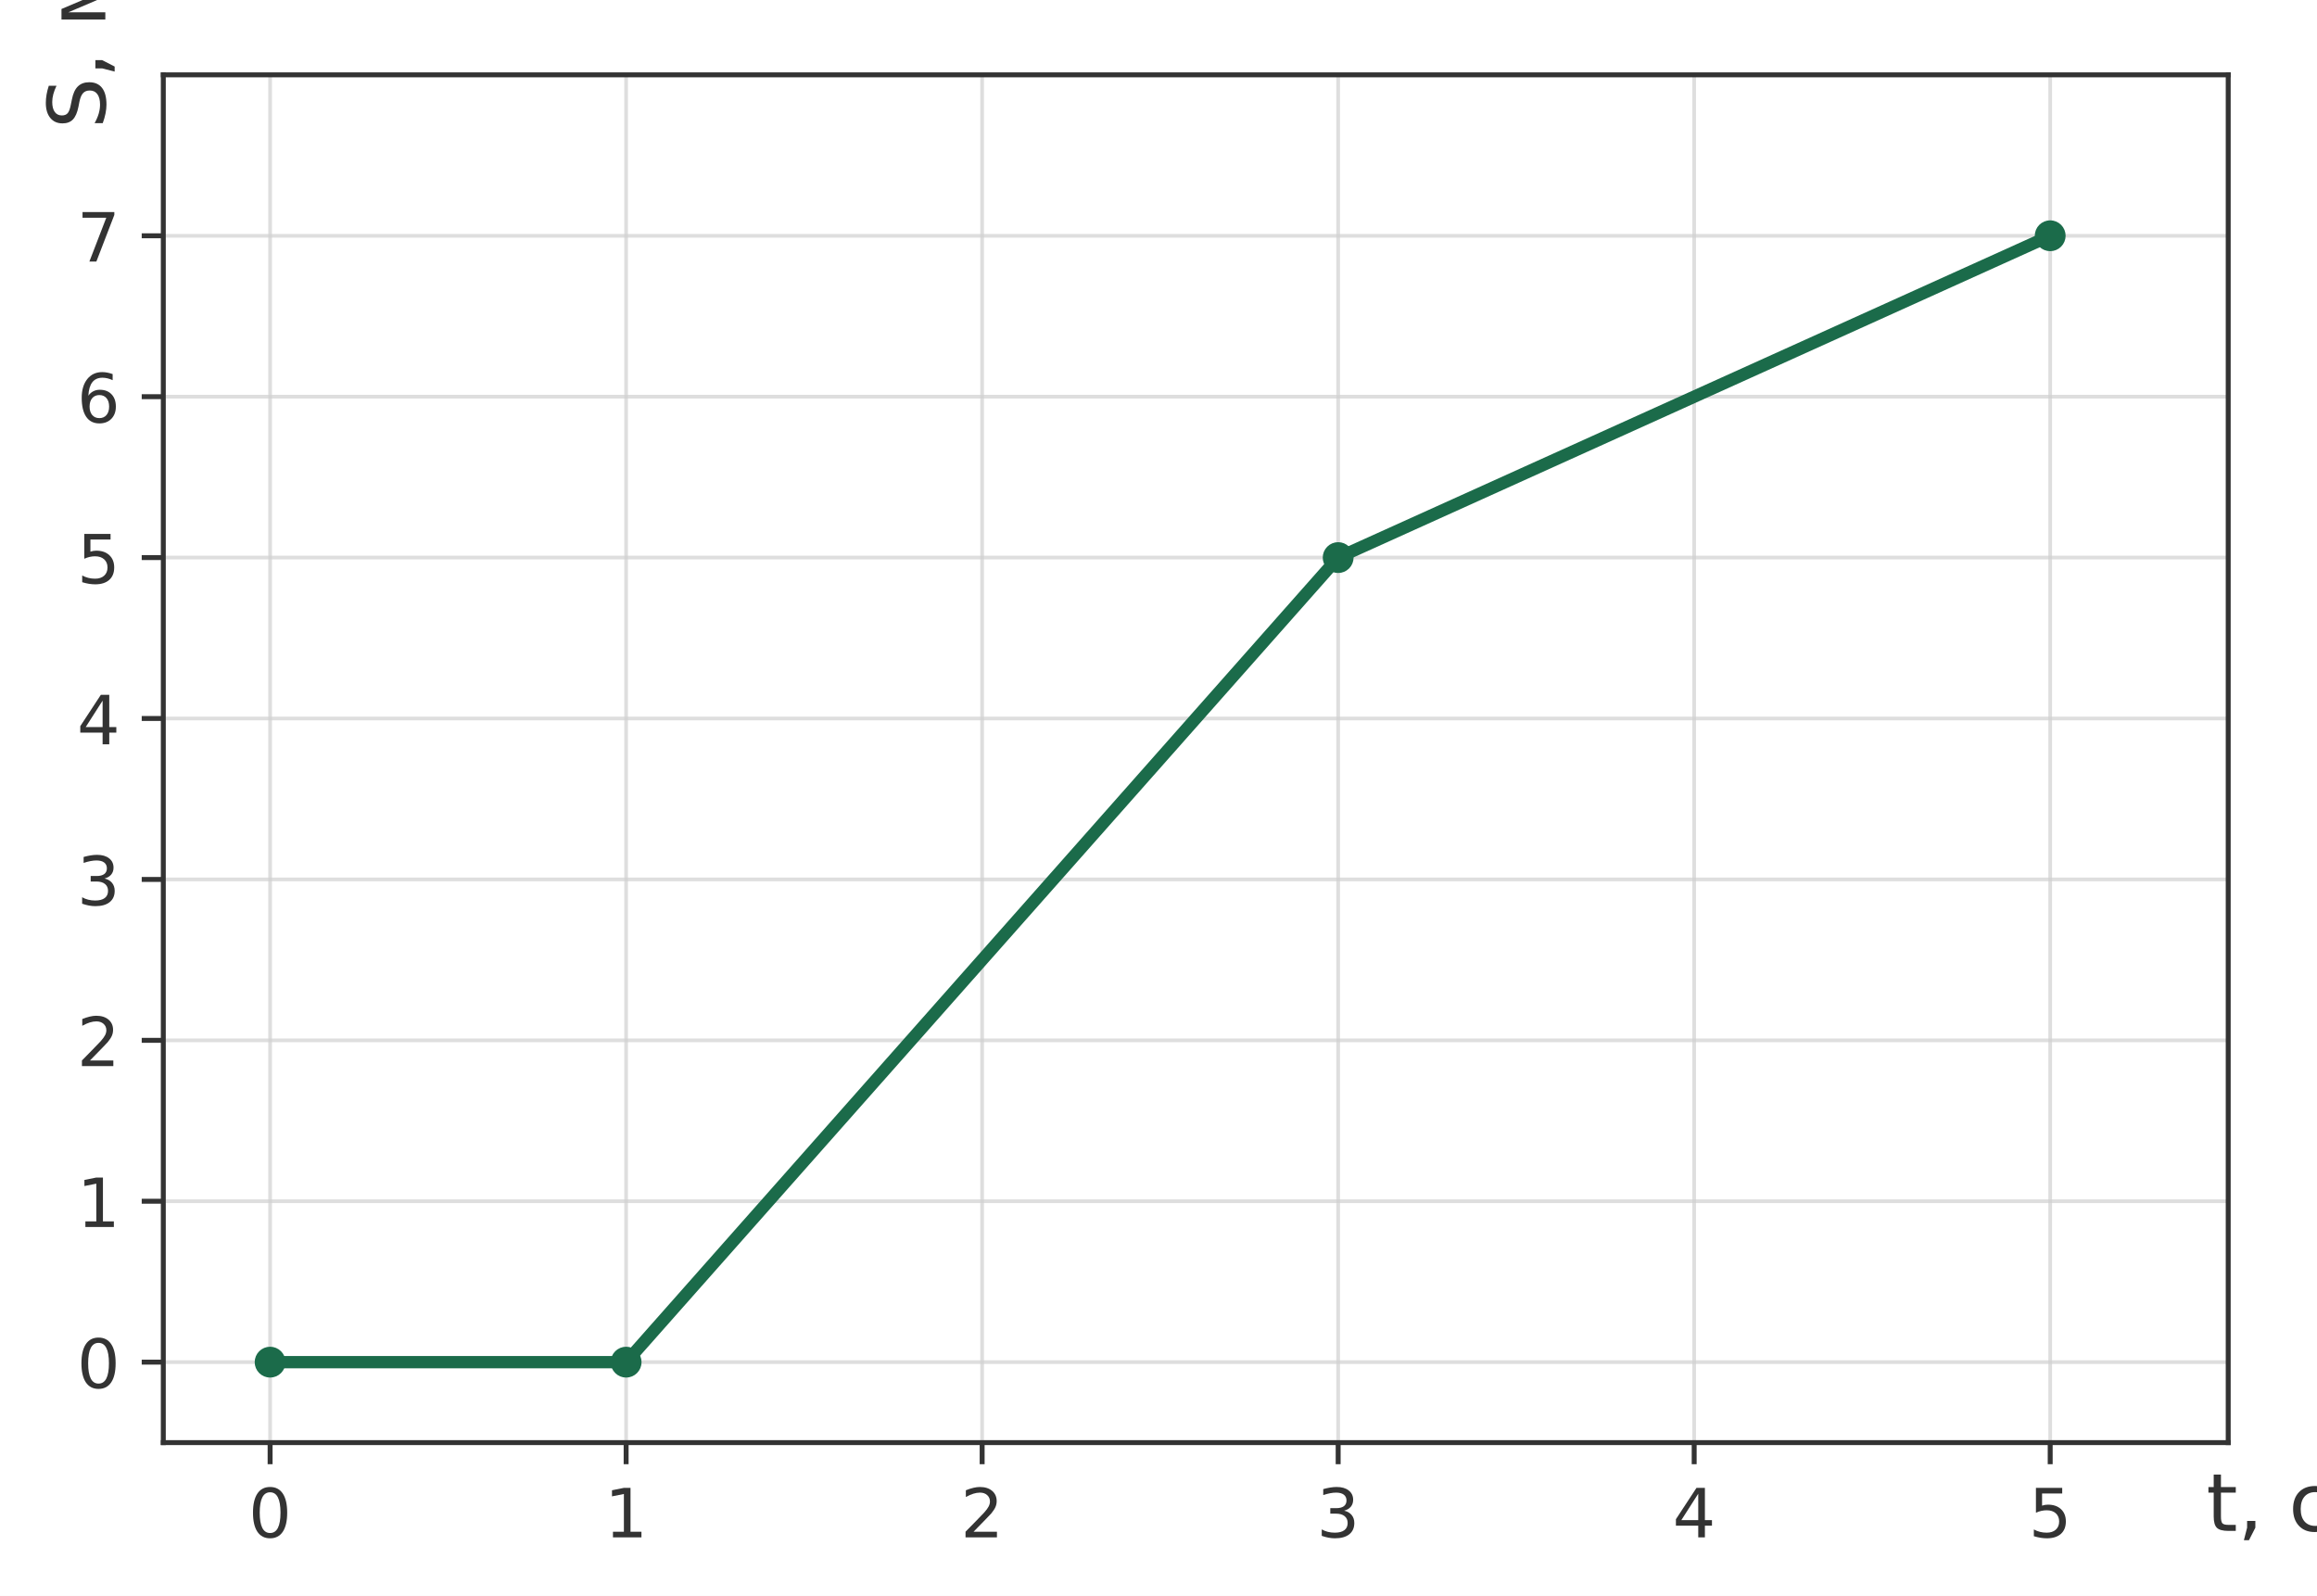
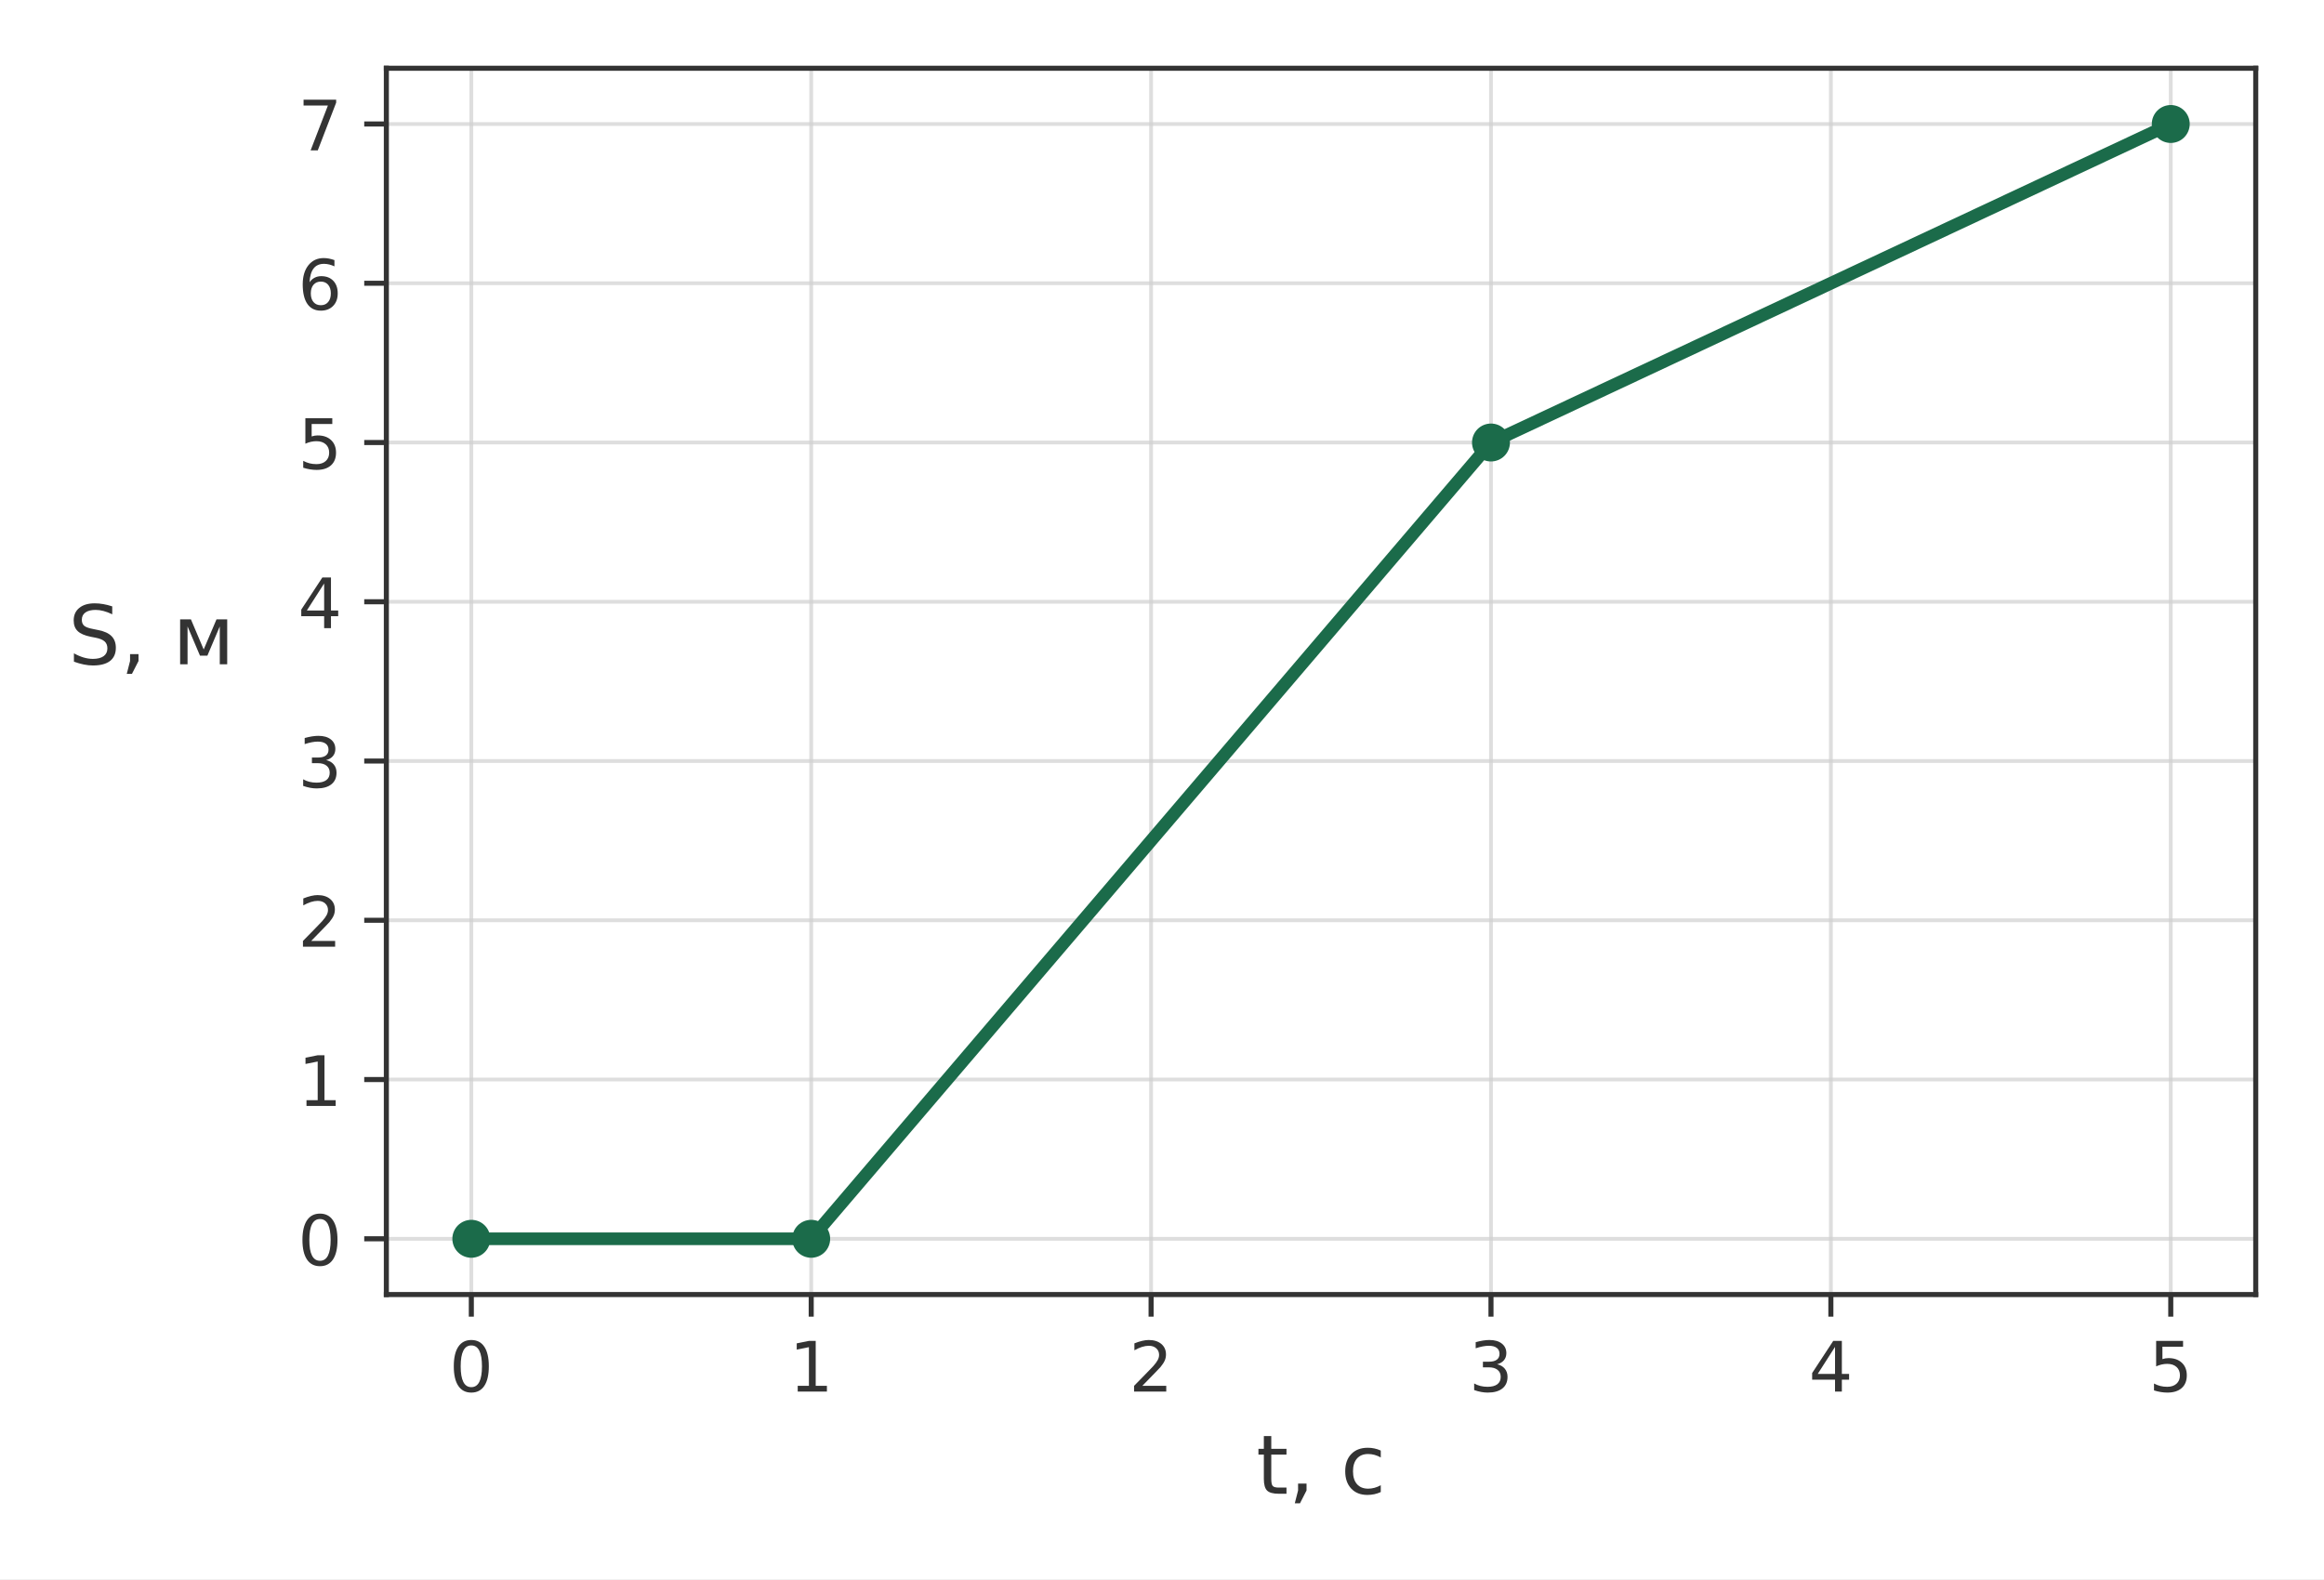
- <svg xmlns="http://www.w3.org/2000/svg" xmlns:xlink="http://www.w3.org/1999/xlink" width="375.674pt" height="258.741pt" viewBox="0 0 375.674 258.741" version="1.1">
+ <svg xmlns="http://www.w3.org/2000/svg" xmlns:xlink="http://www.w3.org/1999/xlink" width="367.662pt" height="249.868pt" viewBox="0 0 367.662 249.868" version="1.1">
  <defs>
    <style type="text/css">*{stroke-linejoin: round; stroke-linecap: butt}</style>
  </defs>
  <g id="figure_1">
    <g id="patch_1">
-       <path d="M 0 258.741  L 375.674 258.741  L 375.674 0  L 0 0  z " style="fill: #ffffff" />
+       <path d="M 0 249.868  L 367.662 249.868  L 367.662 -0  L 0 -0  z " style="fill: #ffffff" />
    </g>
    <g id="axes_1">
      <g id="patch_2">
-         <path d="M 26.478 233.895  L 361.278 233.895  L 361.278 12.135  L 26.478 12.135  z " style="fill: #ffffff" />
+         <path d="M 61.122 204.84  L 356.862 204.84  L 356.862 10.8  L 61.122 10.8  z " style="fill: #ffffff" />
      </g>
      <g id="matplotlib.axis_1">
        <g id="xtick_1">
          <g id="line2d_1">
-             <path d="M 43.795 233.895  L 43.795 12.135  " clip-path="url(#pd9bfa73a1b)" style="fill: none; stroke: #d0d0d0; stroke-opacity: 0.7; stroke-width: 0.6; stroke-linecap: square" />
+             <path d="M 74.564 204.84  L 74.564 10.8  " clip-path="url(#paf68d84c91)" style="fill: none; stroke: #d0d0d0; stroke-opacity: 0.7; stroke-width: 0.6; stroke-linecap: square" />
          </g>
          <g id="line2d_2">
            <defs>
-               <path id="m43df1d3a3f" d="M 0 0  L 0 3.5  " style="stroke: #333333; stroke-width: 0.8" />
+               <path id="m3b090c8352" d="M 0 0  L 0 3.5  " style="stroke: #333333; stroke-width: 0.8" />
            </defs>
            <g>
-               <use xlink:href="#m43df1d3a3f" x="43.795" y="233.895" style="fill: #333333; stroke: #333333; stroke-width: 0.8" />
+               <use xlink:href="#m3b090c8352" x="74.564" y="204.84" style="fill: #333333; stroke: #333333; stroke-width: 0.8" />
            </g>
          </g>
          <g id="text_1">
-             <g style="fill: #333333" transform="translate(40.29543 249.2535) scale(0.11 -0.11)">
+             <g style="fill: #333333" transform="translate(71.06507 220.1983) scale(0.11 -0.11)">
              <defs>
                <path id="DejaVuSans-30" d="M 2034 4250  Q 1547 4250 1301 3770  Q 1056 3291 1056 2328  Q 1056 1369 1301 889  Q 1547 409 2034 409  Q 2525 409 2770 889  Q 3016 1369 3016 2328  Q 3016 3291 2770 3770  Q 2525 4250 2034 4250  z M 2034 4750  Q 2819 4750 3233 4129  Q 3647 3509 3647 2328  Q 3647 1150 3233 529  Q 2819 -91 2034 -91  Q 1250 -91 836 529  Q 422 1150 422 2328  Q 422 3509 836 4129  Q 1250 4750 2034 4750  z " transform="scale(0.015625)" />
              </defs>
              <use xlink:href="#DejaVuSans-30" />
            </g>
          </g>
        </g>
        <g id="xtick_2">
          <g id="line2d_3">
-             <path d="M 101.519 233.895  L 101.519 12.135  " clip-path="url(#pd9bfa73a1b)" style="fill: none; stroke: #d0d0d0; stroke-opacity: 0.7; stroke-width: 0.6; stroke-linecap: square" />
+             <path d="M 128.335 204.84  L 128.335 10.8  " clip-path="url(#paf68d84c91)" style="fill: none; stroke: #d0d0d0; stroke-opacity: 0.7; stroke-width: 0.6; stroke-linecap: square" />
          </g>
          <g id="line2d_4">
            <g>
-               <use xlink:href="#m43df1d3a3f" x="101.519" y="233.895" style="fill: #333333; stroke: #333333; stroke-width: 0.8" />
+               <use xlink:href="#m3b090c8352" x="128.335" y="204.84" style="fill: #333333; stroke: #333333; stroke-width: 0.8" />
            </g>
          </g>
          <g id="text_2">
-             <g style="fill: #333333" transform="translate(98.01957 249.2535) scale(0.11 -0.11)">
+             <g style="fill: #333333" transform="translate(124.836 220.1983) scale(0.11 -0.11)">
              <defs>
                <path id="DejaVuSans-31" d="M 794 531  L 1825 531  L 1825 4091  L 703 3866  L 703 4441  L 1819 4666  L 2450 4666  L 2450 531  L 3481 531  L 3481 0  L 794 0  L 794 531  z " transform="scale(0.015625)" />
              </defs>
              <use xlink:href="#DejaVuSans-31" />
            </g>
          </g>
        </g>
        <g id="xtick_3">
          <g id="line2d_5">
-             <path d="M 159.243 233.895  L 159.243 12.135  " clip-path="url(#pd9bfa73a1b)" style="fill: none; stroke: #d0d0d0; stroke-opacity: 0.7; stroke-width: 0.6; stroke-linecap: square" />
+             <path d="M 182.106 204.84  L 182.106 10.8  " clip-path="url(#paf68d84c91)" style="fill: none; stroke: #d0d0d0; stroke-opacity: 0.7; stroke-width: 0.6; stroke-linecap: square" />
          </g>
          <g id="line2d_6">
            <g>
-               <use xlink:href="#m43df1d3a3f" x="159.243" y="233.895" style="fill: #333333; stroke: #333333; stroke-width: 0.8" />
+               <use xlink:href="#m3b090c8352" x="182.106" y="204.84" style="fill: #333333; stroke: #333333; stroke-width: 0.8" />
            </g>
          </g>
          <g id="text_3">
-             <g style="fill: #333333" transform="translate(155.7437 249.2535) scale(0.11 -0.11)">
+             <g style="fill: #333333" transform="translate(178.6069 220.1983) scale(0.11 -0.11)">
              <defs>
                <path id="DejaVuSans-32" d="M 1228 531  L 3431 531  L 3431 0  L 469 0  L 469 531  Q 828 903 1448 1529  Q 2069 2156 2228 2338  Q 2531 2678 2651 2914  Q 2772 3150 2772 3378  Q 2772 3750 2511 3984  Q 2250 4219 1831 4219  Q 1534 4219 1204 4116  Q 875 4013 500 3803  L 500 4441  Q 881 4594 1212 4672  Q 1544 4750 1819 4750  Q 2544 4750 2975 4387  Q 3406 4025 3406 3419  Q 3406 3131 3298 2873  Q 3191 2616 2906 2266  Q 2828 2175 2409 1742  Q 1991 1309 1228 531  z " transform="scale(0.015625)" />
              </defs>
              <use xlink:href="#DejaVuSans-32" />
            </g>
          </g>
        </g>
        <g id="xtick_4">
          <g id="line2d_7">
-             <path d="M 216.967 233.895  L 216.967 12.135  " clip-path="url(#pd9bfa73a1b)" style="fill: none; stroke: #d0d0d0; stroke-opacity: 0.7; stroke-width: 0.6; stroke-linecap: square" />
+             <path d="M 235.877 204.84  L 235.877 10.8  " clip-path="url(#paf68d84c91)" style="fill: none; stroke: #d0d0d0; stroke-opacity: 0.7; stroke-width: 0.6; stroke-linecap: square" />
          </g>
          <g id="line2d_8">
            <g>
-               <use xlink:href="#m43df1d3a3f" x="216.967" y="233.895" style="fill: #333333; stroke: #333333; stroke-width: 0.8" />
+               <use xlink:href="#m3b090c8352" x="235.877" y="204.84" style="fill: #333333; stroke: #333333; stroke-width: 0.8" />
            </g>
          </g>
          <g id="text_4">
-             <g style="fill: #333333" transform="translate(213.4678 249.2535) scale(0.11 -0.11)">
+             <g style="fill: #333333" transform="translate(232.3778 220.1983) scale(0.11 -0.11)">
              <defs>
                <path id="DejaVuSans-33" d="M 2597 2516  Q 3050 2419 3304 2112  Q 3559 1806 3559 1356  Q 3559 666 3084 287  Q 2609 -91 1734 -91  Q 1441 -91 1130 -33  Q 819 25 488 141  L 488 750  Q 750 597 1062 519  Q 1375 441 1716 441  Q 2309 441 2620 675  Q 2931 909 2931 1356  Q 2931 1769 2642 2001  Q 2353 2234 1838 2234  L 1294 2234  L 1294 2753  L 1863 2753  Q 2328 2753 2575 2939  Q 2822 3125 2822 3475  Q 2822 3834 2567 4026  Q 2313 4219 1838 4219  Q 1578 4219 1281 4162  Q 984 4106 628 3988  L 628 4550  Q 988 4650 1302 4700  Q 1616 4750 1894 4750  Q 2613 4750 3031 4423  Q 3450 4097 3450 3541  Q 3450 3153 3228 2886  Q 3006 2619 2597 2516  z " transform="scale(0.015625)" />
              </defs>
              <use xlink:href="#DejaVuSans-33" />
            </g>
          </g>
        </g>
        <g id="xtick_5">
          <g id="line2d_9">
-             <path d="M 274.691 233.895  L 274.691 12.135  " clip-path="url(#pd9bfa73a1b)" style="fill: none; stroke: #d0d0d0; stroke-opacity: 0.7; stroke-width: 0.6; stroke-linecap: square" />
+             <path d="M 289.648 204.84  L 289.648 10.8  " clip-path="url(#paf68d84c91)" style="fill: none; stroke: #d0d0d0; stroke-opacity: 0.7; stroke-width: 0.6; stroke-linecap: square" />
          </g>
          <g id="line2d_10">
            <g>
-               <use xlink:href="#m43df1d3a3f" x="274.691" y="233.895" style="fill: #333333; stroke: #333333; stroke-width: 0.8" />
+               <use xlink:href="#m3b090c8352" x="289.648" y="204.84" style="fill: #333333; stroke: #333333; stroke-width: 0.8" />
            </g>
          </g>
          <g id="text_5">
-             <g style="fill: #333333" transform="translate(271.192 249.2535) scale(0.11 -0.11)">
+             <g style="fill: #333333" transform="translate(286.1487 220.1983) scale(0.11 -0.11)">
              <defs>
                <path id="DejaVuSans-34" d="M 2419 4116  L 825 1625  L 2419 1625  L 2419 4116  z M 2253 4666  L 3047 4666  L 3047 1625  L 3713 1625  L 3713 1100  L 3047 1100  L 3047 0  L 2419 0  L 2419 1100  L 313 1100  L 313 1709  L 2253 4666  z " transform="scale(0.015625)" />
              </defs>
              <use xlink:href="#DejaVuSans-34" />
            </g>
          </g>
        </g>
        <g id="xtick_6">
          <g id="line2d_11">
-             <path d="M 332.415 233.895  L 332.415 12.135  " clip-path="url(#pd9bfa73a1b)" style="fill: none; stroke: #d0d0d0; stroke-opacity: 0.7; stroke-width: 0.6; stroke-linecap: square" />
+             <path d="M 343.419 204.84  L 343.419 10.8  " clip-path="url(#paf68d84c91)" style="fill: none; stroke: #d0d0d0; stroke-opacity: 0.7; stroke-width: 0.6; stroke-linecap: square" />
          </g>
          <g id="line2d_12">
            <g>
-               <use xlink:href="#m43df1d3a3f" x="332.415" y="233.895" style="fill: #333333; stroke: #333333; stroke-width: 0.8" />
+               <use xlink:href="#m3b090c8352" x="343.419" y="204.84" style="fill: #333333; stroke: #333333; stroke-width: 0.8" />
            </g>
          </g>
          <g id="text_6">
-             <g style="fill: #333333" transform="translate(328.9161 249.2535) scale(0.11 -0.11)">
+             <g style="fill: #333333" transform="translate(339.9196 220.1983) scale(0.11 -0.11)">
              <defs>
                <path id="DejaVuSans-35" d="M 691 4666  L 3169 4666  L 3169 4134  L 1269 4134  L 1269 2991  Q 1406 3038 1543 3061  Q 1681 3084 1819 3084  Q 2600 3084 3056 2656  Q 3513 2228 3513 1497  Q 3513 744 3044 326  Q 2575 -91 1722 -91  Q 1428 -91 1123 -41  Q 819 9 494 109  L 494 744  Q 775 591 1075 516  Q 1375 441 1709 441  Q 2250 441 2565 725  Q 2881 1009 2881 1497  Q 2881 1984 2565 2268  Q 2250 2553 1709 2553  Q 1456 2553 1204 2497  Q 953 2441 691 2322  L 691 4666  z " transform="scale(0.015625)" />
              </defs>
              <use xlink:href="#DejaVuSans-35" />
            </g>
          </g>
        </g>
        <g id="text_7">
-           <g style="fill: #333333" transform="translate(357.7198 248.2084) scale(0.13 -0.13)">
+           <g style="fill: #333333" transform="translate(198.738 236.3639) scale(0.13 -0.13)">
            <defs>
              <path id="DejaVuSans-74" d="M 1172 4494  L 1172 3500  L 2356 3500  L 2356 3053  L 1172 3053  L 1172 1153  Q 1172 725 1289 603  Q 1406 481 1766 481  L 2356 481  L 2356 0  L 1766 0  Q 1100 0 847 248  Q 594 497 594 1153  L 594 3053  L 172 3053  L 172 3500  L 594 3500  L 594 4494  L 1172 4494  z " transform="scale(0.015625)" />
              <path id="DejaVuSans-2c" d="M 750 794  L 1409 794  L 1409 256  L 897 -744  L 494 -744  L 750 256  L 750 794  z " transform="scale(0.015625)" />
              <path id="DejaVuSans-20" transform="scale(0.015625)" />
              <path id="DejaVuSans-441" d="M 3122 3366  L 3122 2828  Q 2878 2963 2633 3030  Q 2388 3097 2138 3097  Q 1578 3097 1268 2742  Q 959 2388 959 1747  Q 959 1106 1268 751  Q 1578 397 2138 397  Q 2388 397 2633 464  Q 2878 531 3122 666  L 3122 134  Q 2881 22 2623 -34  Q 2366 -91 2075 -91  Q 1284 -91 818 406  Q 353 903 353 1747  Q 353 2603 823 3093  Q 1294 3584 2113 3584  Q 2378 3584 2631 3529  Q 2884 3475 3122 3366  z " transform="scale(0.015625)" />
            </defs>
            <use xlink:href="#DejaVuSans-74" />
            <use xlink:href="#DejaVuSans-2c" transform="translate(39.20898 0)" />
            <use xlink:href="#DejaVuSans-20" transform="translate(70.99609 0)" />
            <use xlink:href="#DejaVuSans-441" transform="translate(102.7832 0)" />
          </g>
        </g>
      </g>
      <g id="matplotlib.axis_2">
        <g id="ytick_1">
          <g id="line2d_13">
-             <path d="M 26.478 220.85  L 361.278 220.85  " clip-path="url(#pd9bfa73a1b)" style="fill: none; stroke: #d0d0d0; stroke-opacity: 0.7; stroke-width: 0.6; stroke-linecap: square" />
+             <path d="M 61.122 196.02  L 356.862 196.02  " clip-path="url(#paf68d84c91)" style="fill: none; stroke: #d0d0d0; stroke-opacity: 0.7; stroke-width: 0.6; stroke-linecap: square" />
          </g>
          <g id="line2d_14">
            <defs>
-               <path id="m0548ae89b0" d="M 0 0  L -3.5 0  " style="stroke: #333333; stroke-width: 0.8" />
+               <path id="m81e78c1228" d="M 0 0  L -3.5 0  " style="stroke: #333333; stroke-width: 0.8" />
            </defs>
            <g>
-               <use xlink:href="#m0548ae89b0" x="26.478" y="220.85" style="fill: #333333; stroke: #333333; stroke-width: 0.8" />
+               <use xlink:href="#m81e78c1228" x="61.122" y="196.02" style="fill: #333333; stroke: #333333; stroke-width: 0.8" />
            </g>
          </g>
          <g id="text_8">
-             <g style="fill: #333333" transform="translate(12.47881 225.0296) scale(0.11 -0.11)">
+             <g style="fill: #333333" transform="translate(47.12297 200.1991) scale(0.11 -0.11)">
              <use xlink:href="#DejaVuSans-30" />
            </g>
          </g>
        </g>
        <g id="ytick_2">
          <g id="line2d_15">
-             <path d="M 26.478 194.761  L 361.278 194.761  " clip-path="url(#pd9bfa73a1b)" style="fill: none; stroke: #d0d0d0; stroke-opacity: 0.7; stroke-width: 0.6; stroke-linecap: square" />
+             <path d="M 61.122 170.82  L 356.862 170.82  " clip-path="url(#paf68d84c91)" style="fill: none; stroke: #d0d0d0; stroke-opacity: 0.7; stroke-width: 0.6; stroke-linecap: square" />
          </g>
          <g id="line2d_16">
            <g>
-               <use xlink:href="#m0548ae89b0" x="26.478" y="194.761" style="fill: #333333; stroke: #333333; stroke-width: 0.8" />
+               <use xlink:href="#m81e78c1228" x="61.122" y="170.82" style="fill: #333333; stroke: #333333; stroke-width: 0.8" />
            </g>
          </g>
          <g id="text_9">
-             <g style="fill: #333333" transform="translate(12.47881 198.9402) scale(0.11 -0.11)">
+             <g style="fill: #333333" transform="translate(47.12297 174.9991) scale(0.11 -0.11)">
              <use xlink:href="#DejaVuSans-31" />
            </g>
          </g>
        </g>
        <g id="ytick_3">
          <g id="line2d_17">
-             <path d="M 26.478 168.672  L 361.278 168.672  " clip-path="url(#pd9bfa73a1b)" style="fill: none; stroke: #d0d0d0; stroke-opacity: 0.7; stroke-width: 0.6; stroke-linecap: square" />
+             <path d="M 61.122 145.62  L 356.862 145.62  " clip-path="url(#paf68d84c91)" style="fill: none; stroke: #d0d0d0; stroke-opacity: 0.7; stroke-width: 0.6; stroke-linecap: square" />
          </g>
          <g id="line2d_18">
            <g>
-               <use xlink:href="#m0548ae89b0" x="26.478" y="168.672" style="fill: #333333; stroke: #333333; stroke-width: 0.8" />
+               <use xlink:href="#m81e78c1228" x="61.122" y="145.62" style="fill: #333333; stroke: #333333; stroke-width: 0.8" />
            </g>
          </g>
          <g id="text_10">
-             <g style="fill: #333333" transform="translate(12.47881 172.8508) scale(0.11 -0.11)">
+             <g style="fill: #333333" transform="translate(47.12297 149.7991) scale(0.11 -0.11)">
              <use xlink:href="#DejaVuSans-32" />
            </g>
          </g>
        </g>
        <g id="ytick_4">
          <g id="line2d_19">
-             <path d="M 26.478 142.582  L 361.278 142.582  " clip-path="url(#pd9bfa73a1b)" style="fill: none; stroke: #d0d0d0; stroke-opacity: 0.7; stroke-width: 0.6; stroke-linecap: square" />
+             <path d="M 61.122 120.42  L 356.862 120.42  " clip-path="url(#paf68d84c91)" style="fill: none; stroke: #d0d0d0; stroke-opacity: 0.7; stroke-width: 0.6; stroke-linecap: square" />
          </g>
          <g id="line2d_20">
            <g>
-               <use xlink:href="#m0548ae89b0" x="26.478" y="142.582" style="fill: #333333; stroke: #333333; stroke-width: 0.8" />
+               <use xlink:href="#m81e78c1228" x="61.122" y="120.42" style="fill: #333333; stroke: #333333; stroke-width: 0.8" />
            </g>
          </g>
          <g id="text_11">
-             <g style="fill: #333333" transform="translate(12.47881 146.7614) scale(0.11 -0.11)">
+             <g style="fill: #333333" transform="translate(47.12297 124.5991) scale(0.11 -0.11)">
              <use xlink:href="#DejaVuSans-33" />
            </g>
          </g>
        </g>
        <g id="ytick_5">
          <g id="line2d_21">
-             <path d="M 26.478 116.493  L 361.278 116.493  " clip-path="url(#pd9bfa73a1b)" style="fill: none; stroke: #d0d0d0; stroke-opacity: 0.7; stroke-width: 0.6; stroke-linecap: square" />
+             <path d="M 61.122 95.22  L 356.862 95.22  " clip-path="url(#paf68d84c91)" style="fill: none; stroke: #d0d0d0; stroke-opacity: 0.7; stroke-width: 0.6; stroke-linecap: square" />
          </g>
          <g id="line2d_22">
            <g>
-               <use xlink:href="#m0548ae89b0" x="26.478" y="116.493" style="fill: #333333; stroke: #333333; stroke-width: 0.8" />
+               <use xlink:href="#m81e78c1228" x="61.122" y="95.22" style="fill: #333333; stroke: #333333; stroke-width: 0.8" />
            </g>
          </g>
          <g id="text_12">
-             <g style="fill: #333333" transform="translate(12.47881 120.672) scale(0.11 -0.11)">
+             <g style="fill: #333333" transform="translate(47.12297 99.39914) scale(0.11 -0.11)">
              <use xlink:href="#DejaVuSans-34" />
            </g>
          </g>
        </g>
        <g id="ytick_6">
          <g id="line2d_23">
-             <path d="M 26.478 90.403  L 361.278 90.403  " clip-path="url(#pd9bfa73a1b)" style="fill: none; stroke: #d0d0d0; stroke-opacity: 0.7; stroke-width: 0.6; stroke-linecap: square" />
+             <path d="M 61.122 70.02  L 356.862 70.02  " clip-path="url(#paf68d84c91)" style="fill: none; stroke: #d0d0d0; stroke-opacity: 0.7; stroke-width: 0.6; stroke-linecap: square" />
          </g>
          <g id="line2d_24">
            <g>
-               <use xlink:href="#m0548ae89b0" x="26.478" y="90.403" style="fill: #333333; stroke: #333333; stroke-width: 0.8" />
+               <use xlink:href="#m81e78c1228" x="61.122" y="70.02" style="fill: #333333; stroke: #333333; stroke-width: 0.8" />
            </g>
          </g>
          <g id="text_13">
-             <g style="fill: #333333" transform="translate(12.47881 94.58258) scale(0.11 -0.11)">
+             <g style="fill: #333333" transform="translate(47.12297 74.19914) scale(0.11 -0.11)">
              <use xlink:href="#DejaVuSans-35" />
            </g>
          </g>
        </g>
        <g id="ytick_7">
          <g id="line2d_25">
-             <path d="M 26.478 64.314  L 361.278 64.314  " clip-path="url(#pd9bfa73a1b)" style="fill: none; stroke: #d0d0d0; stroke-opacity: 0.7; stroke-width: 0.6; stroke-linecap: square" />
+             <path d="M 61.122 44.82  L 356.862 44.82  " clip-path="url(#paf68d84c91)" style="fill: none; stroke: #d0d0d0; stroke-opacity: 0.7; stroke-width: 0.6; stroke-linecap: square" />
          </g>
          <g id="line2d_26">
            <g>
-               <use xlink:href="#m0548ae89b0" x="26.478" y="64.314" style="fill: #333333; stroke: #333333; stroke-width: 0.8" />
+               <use xlink:href="#m81e78c1228" x="61.122" y="44.82" style="fill: #333333; stroke: #333333; stroke-width: 0.8" />
            </g>
          </g>
          <g id="text_14">
-             <g style="fill: #333333" transform="translate(12.47881 68.49316) scale(0.11 -0.11)">
+             <g style="fill: #333333" transform="translate(47.12297 48.99914) scale(0.11 -0.11)">
              <defs>
                <path id="DejaVuSans-36" d="M 2113 2584  Q 1688 2584 1439 2293  Q 1191 2003 1191 1497  Q 1191 994 1439 701  Q 1688 409 2113 409  Q 2538 409 2786 701  Q 3034 994 3034 1497  Q 3034 2003 2786 2293  Q 2538 2584 2113 2584  z M 3366 4563  L 3366 3988  Q 3128 4100 2886 4159  Q 2644 4219 2406 4219  Q 1781 4219 1451 3797  Q 1122 3375 1075 2522  Q 1259 2794 1537 2939  Q 1816 3084 2150 3084  Q 2853 3084 3261 2657  Q 3669 2231 3669 1497  Q 3669 778 3244 343  Q 2819 -91 2113 -91  Q 1303 -91 875 529  Q 447 1150 447 2328  Q 447 3434 972 4092  Q 1497 4750 2381 4750  Q 2619 4750 2861 4703  Q 3103 4656 3366 4563  z " transform="scale(0.015625)" />
              </defs>
              <use xlink:href="#DejaVuSans-36" />
            </g>
          </g>
        </g>
        <g id="ytick_8">
          <g id="line2d_27">
-             <path d="M 26.478 38.225  L 361.278 38.225  " clip-path="url(#pd9bfa73a1b)" style="fill: none; stroke: #d0d0d0; stroke-opacity: 0.7; stroke-width: 0.6; stroke-linecap: square" />
+             <path d="M 61.122 19.62  L 356.862 19.62  " clip-path="url(#paf68d84c91)" style="fill: none; stroke: #d0d0d0; stroke-opacity: 0.7; stroke-width: 0.6; stroke-linecap: square" />
          </g>
          <g id="line2d_28">
            <g>
-               <use xlink:href="#m0548ae89b0" x="26.478" y="38.225" style="fill: #333333; stroke: #333333; stroke-width: 0.8" />
+               <use xlink:href="#m81e78c1228" x="61.122" y="19.62" style="fill: #333333; stroke: #333333; stroke-width: 0.8" />
            </g>
          </g>
          <g id="text_15">
-             <g style="fill: #333333" transform="translate(12.47881 42.40375) scale(0.11 -0.11)">
+             <g style="fill: #333333" transform="translate(47.12297 23.79914) scale(0.11 -0.11)">
              <defs>
                <path id="DejaVuSans-37" d="M 525 4666  L 3525 4666  L 3525 4397  L 1831 0  L 1172 0  L 2766 4134  L 525 4134  L 525 4666  z " transform="scale(0.015625)" />
              </defs>
              <use xlink:href="#DejaVuSans-37" />
            </g>
          </g>
        </g>
        <g id="text_16">
-           <g style="fill: #333333" transform="translate(17.07797 20.86148) rotate(-90) scale(0.13 -0.13)">
+           <g style="fill: #333333" transform="translate(10.8 105.1164) scale(0.13 -0.13)">
            <defs>
              <path id="DejaVuSans-53" d="M 3425 4513  L 3425 3897  Q 3066 4069 2747 4153  Q 2428 4238 2131 4238  Q 1616 4238 1336 4038  Q 1056 3838 1056 3469  Q 1056 3159 1242 3001  Q 1428 2844 1947 2747  L 2328 2669  Q 3034 2534 3370 2195  Q 3706 1856 3706 1288  Q 3706 609 3251 259  Q 2797 -91 1919 -91  Q 1588 -91 1214 -16  Q 841 59 441 206  L 441 856  Q 825 641 1194 531  Q 1563 422 1919 422  Q 2459 422 2753 634  Q 3047 847 3047 1241  Q 3047 1584 2836 1778  Q 2625 1972 2144 2069  L 1759 2144  Q 1053 2284 737 2584  Q 422 2884 422 3419  Q 422 4038 858 4394  Q 1294 4750 2059 4750  Q 2388 4750 2728 4690  Q 3069 4631 3425 4513  z " transform="scale(0.015625)" />
              <path id="DejaVuSans-43c" d="M 581 3500  L 1422 3500  L 2416 1156  L 3413 3500  L 4247 3500  L 4247 0  L 3669 0  L 3669 2950  L 2703 672  L 2128 672  L 1159 2950  L 1159 0  L 581 0  L 581 3500  z " transform="scale(0.015625)" />
            </defs>
            <use xlink:href="#DejaVuSans-53" />
            <use xlink:href="#DejaVuSans-2c" transform="translate(63.47656 0)" />
            <use xlink:href="#DejaVuSans-20" transform="translate(95.26367 0)" />
            <use xlink:href="#DejaVuSans-43c" transform="translate(127.0508 0)" />
          </g>
        </g>
      </g>
+       <g id="patch_3">
+         <path d="M 61.122 204.84  L 61.122 10.8  " style="fill: none; stroke: #333333; stroke-width: 0.8; stroke-linejoin: miter; stroke-linecap: square" />
+       </g>
+       <g id="patch_4">
+         <path d="M 356.862 204.84  L 356.862 10.8  " style="fill: none; stroke: #333333; stroke-width: 0.8; stroke-linejoin: miter; stroke-linecap: square" />
+       </g>
+       <g id="patch_5">
+         <path d="M 61.122 204.84  L 356.862 204.84  " style="fill: none; stroke: #333333; stroke-width: 0.8; stroke-linejoin: miter; stroke-linecap: square" />
+       </g>
+       <g id="patch_6">
+         <path d="M 61.122 10.8  L 356.862 10.8  " style="fill: none; stroke: #333333; stroke-width: 0.8; stroke-linejoin: miter; stroke-linecap: square" />
+       </g>
      <g id="line2d_29">
-         <path d="M 43.795 220.85  L 101.519 220.85  L 216.967 90.403  L 332.415 38.225  " clip-path="url(#pd9bfa73a1b)" style="fill: none; stroke: #1b6b4a; stroke-width: 2; stroke-linecap: square" />
-       </g>
-       <g id="patch_3">
-         <path d="M 26.478 233.895  L 26.478 12.135  " style="fill: none; stroke: #333333; stroke-width: 0.8; stroke-linejoin: miter; stroke-linecap: square" />
-       </g>
-       <g id="patch_4">
-         <path d="M 361.278 233.895  L 361.278 12.135  " style="fill: none; stroke: #333333; stroke-width: 0.8; stroke-linejoin: miter; stroke-linecap: square" />
-       </g>
-       <g id="patch_5">
-         <path d="M 26.478 233.895  L 361.278 233.895  " style="fill: none; stroke: #333333; stroke-width: 0.8; stroke-linejoin: miter; stroke-linecap: square" />
-       </g>
-       <g id="patch_6">
-         <path d="M 26.478 12.135  L 361.278 12.135  " style="fill: none; stroke: #333333; stroke-width: 0.8; stroke-linejoin: miter; stroke-linecap: square" />
+         <path d="M 74.564 196.02  L 128.335 196.02  L 235.877 70.02  L 343.419 19.62  " clip-path="url(#paf68d84c91)" style="fill: none; stroke: #1b6b4a; stroke-width: 2; stroke-linecap: square" />
      </g>
      <g id="line2d_30">
+         <path d="M 74.564 196.02  L 128.335 196.02  L 235.877 70.02  L 343.419 19.62  " clip-path="url(#paf68d84c91)" style="fill: none" />
        <defs>
-           <path id="mf181573e9e" d="M 0 2  C 0.53 2 1.039 1.789 1.414 1.414  C 1.789 1.039 2 0.53 2 0  C 2 -0.53 1.789 -1.039 1.414 -1.414  C 1.039 -1.789 0.53 -2 0 -2  C -0.53 -2 -1.039 -1.789 -1.414 -1.414  C -1.789 -1.039 -2 -0.53 -2 0  C -2 0.53 -1.789 1.039 -1.414 1.414  C -1.039 1.789 -0.53 2 0 2  z " style="stroke: #1b6b4a" />
+           <path id="mf92404479d" d="M 0 2.5  C 0.663 2.5 1.299 2.237 1.768 1.768  C 2.237 1.299 2.5 0.663 2.5 0  C 2.5 -0.663 2.237 -1.299 1.768 -1.768  C 1.299 -2.237 0.663 -2.5 0 -2.5  C -0.663 -2.5 -1.299 -2.237 -1.768 -1.768  C -2.237 -1.299 -2.5 -0.663 -2.5 0  C -2.5 0.663 -2.237 1.299 -1.768 1.768  C -1.299 2.237 -0.663 2.5 0 2.5  z " style="stroke: #1b6b4a" />
        </defs>
-         <g clip-path="url(#pd9bfa73a1b)">
-           <use xlink:href="#mf181573e9e" x="43.795" y="220.85" style="fill: #1b6b4a; stroke: #1b6b4a" />
-         </g>
-       </g>
-       <g id="line2d_31">
-         <g clip-path="url(#pd9bfa73a1b)">
-           <use xlink:href="#mf181573e9e" x="101.519" y="220.85" style="fill: #1b6b4a; stroke: #1b6b4a" />
-         </g>
-       </g>
-       <g id="line2d_32">
-         <g clip-path="url(#pd9bfa73a1b)">
-           <use xlink:href="#mf181573e9e" x="216.967" y="90.403" style="fill: #1b6b4a; stroke: #1b6b4a" />
-         </g>
-       </g>
-       <g id="line2d_33">
-         <g clip-path="url(#pd9bfa73a1b)">
-           <use xlink:href="#mf181573e9e" x="332.415" y="38.225" style="fill: #1b6b4a; stroke: #1b6b4a" />
+         <g clip-path="url(#paf68d84c91)">
+           <use xlink:href="#mf92404479d" x="74.564" y="196.02" style="fill: #1b6b4a; stroke: #1b6b4a" />
+           <use xlink:href="#mf92404479d" x="128.335" y="196.02" style="fill: #1b6b4a; stroke: #1b6b4a" />
+           <use xlink:href="#mf92404479d" x="235.877" y="70.02" style="fill: #1b6b4a; stroke: #1b6b4a" />
+           <use xlink:href="#mf92404479d" x="343.419" y="19.62" style="fill: #1b6b4a; stroke: #1b6b4a" />
        </g>
      </g>
    </g>
  </g>
  <defs>
-     <clipPath id="pd9bfa73a1b">
-       <rect x="26.478" y="12.135" width="334.8" height="221.76" />
+     <clipPath id="paf68d84c91">
+       <rect x="61.122" y="10.8" width="295.74" height="194.04" />
    </clipPath>
  </defs>
</svg>
